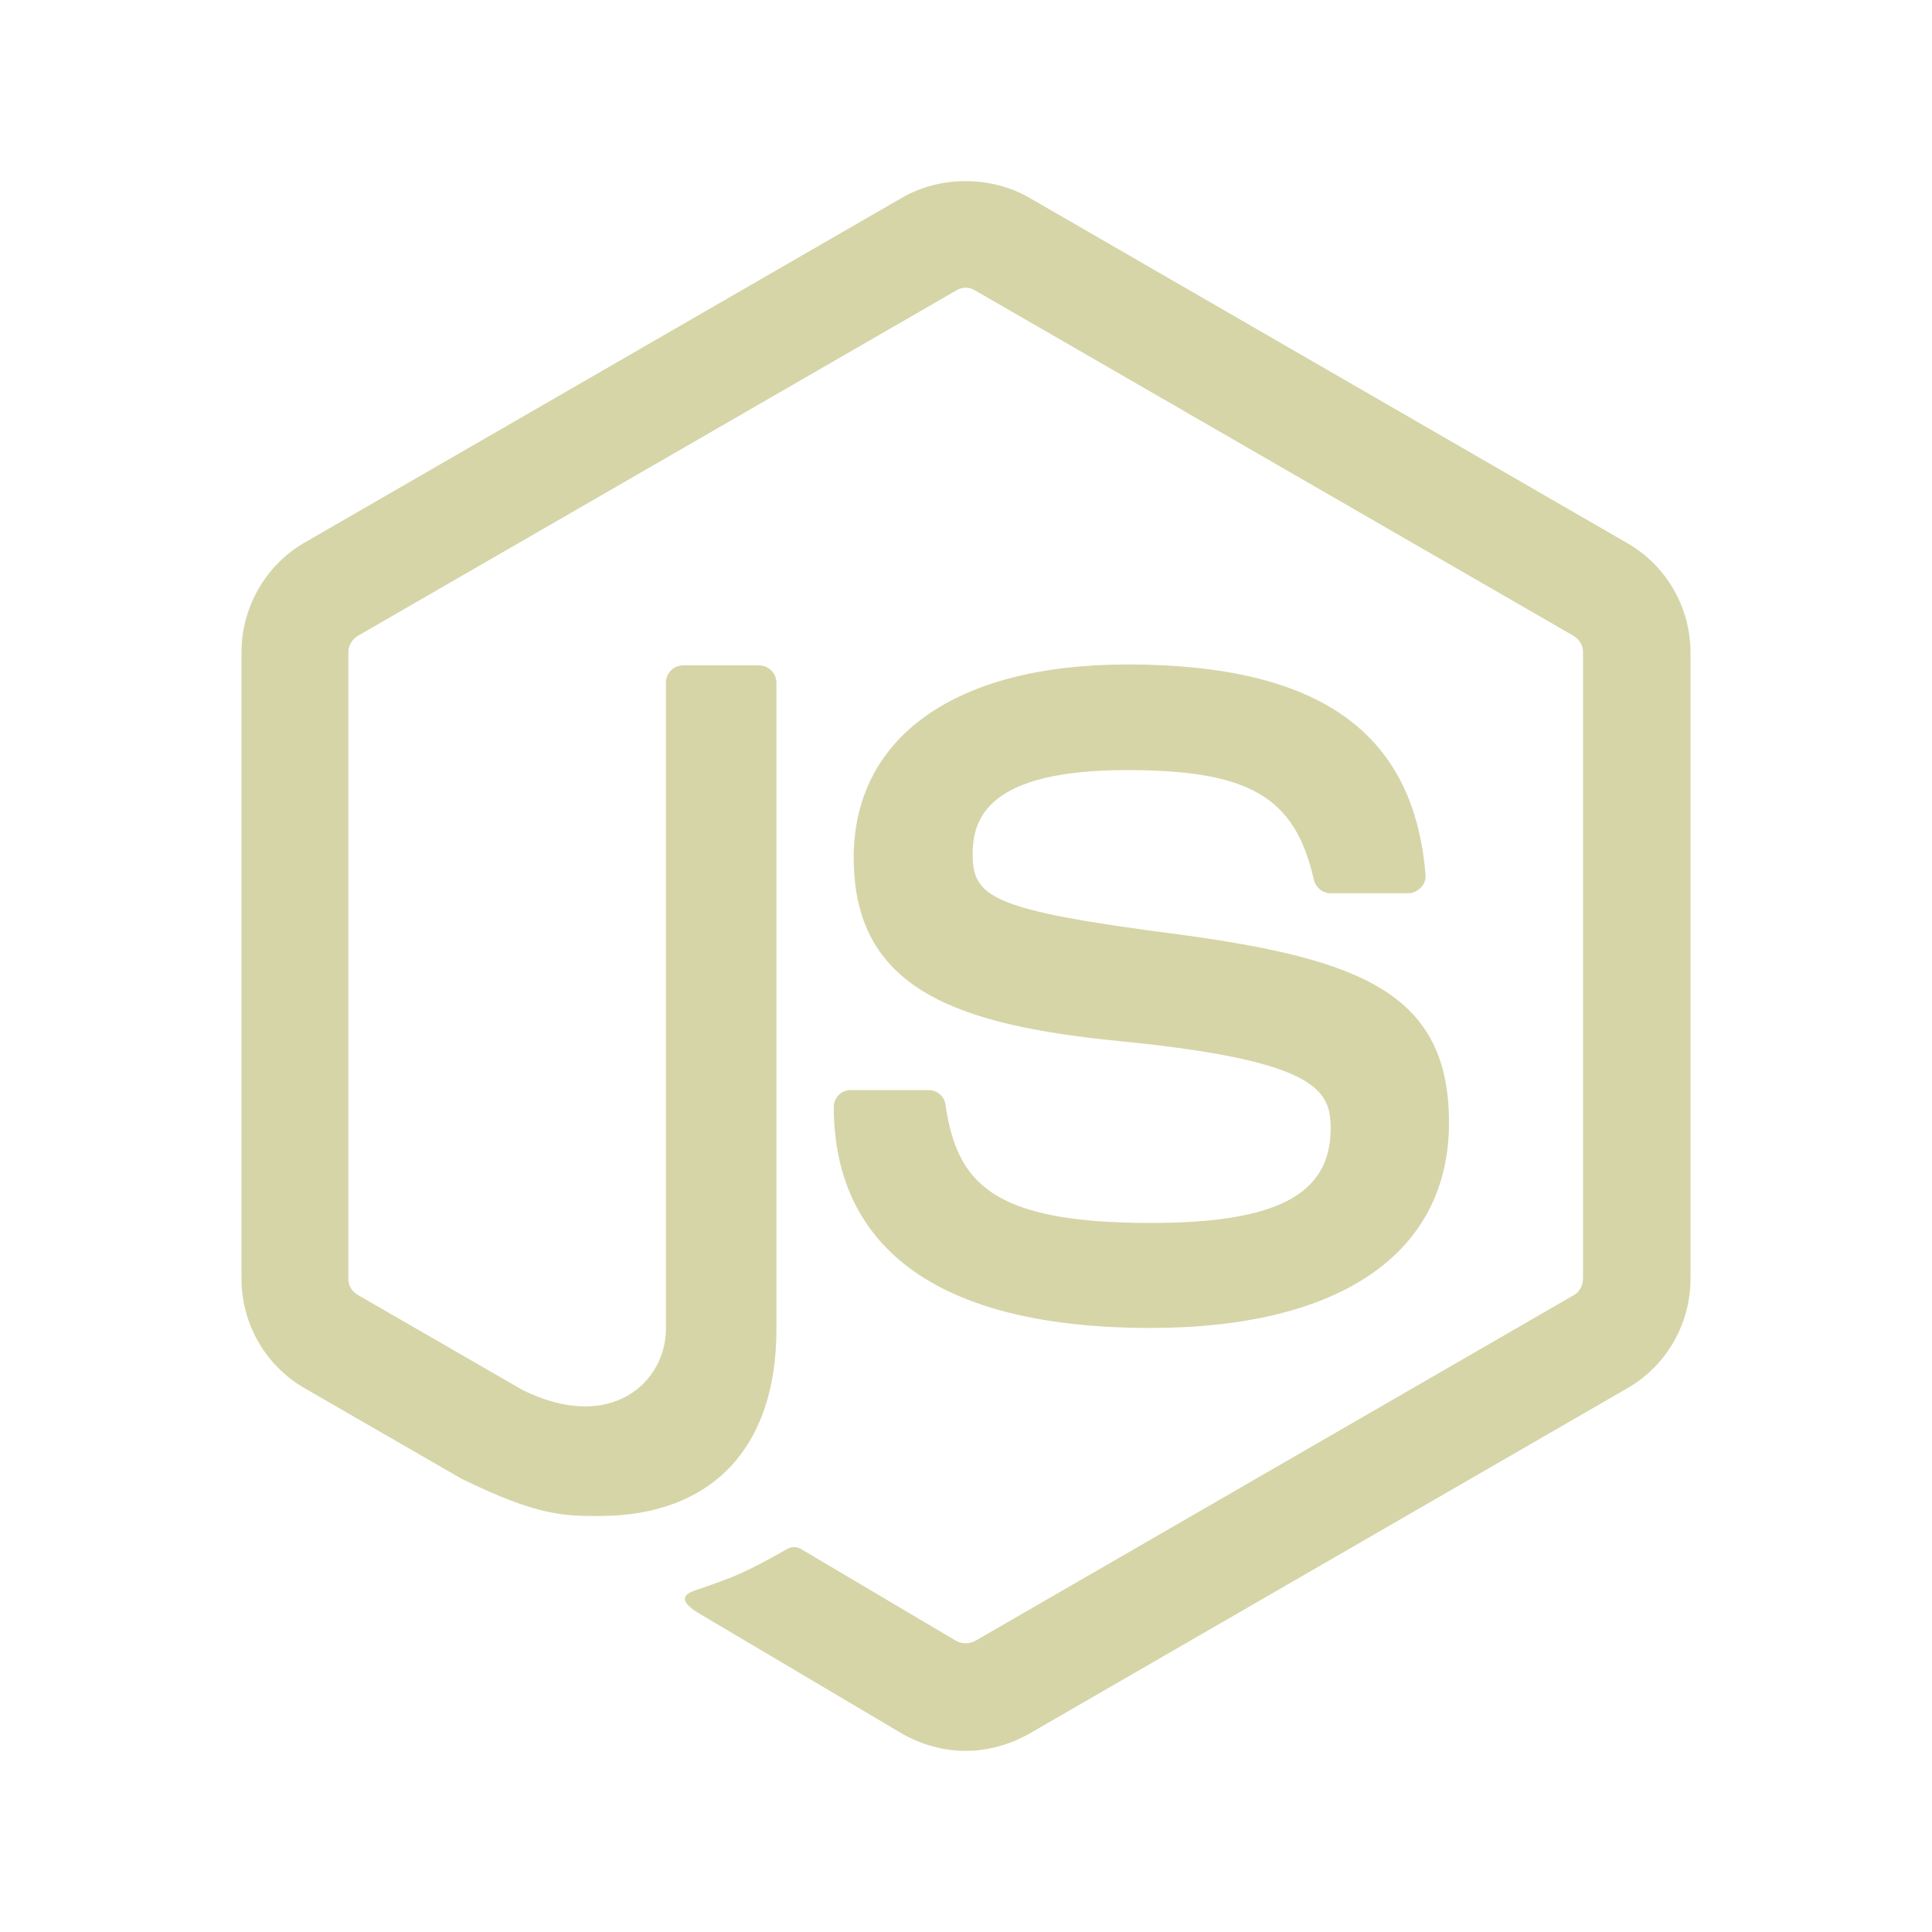
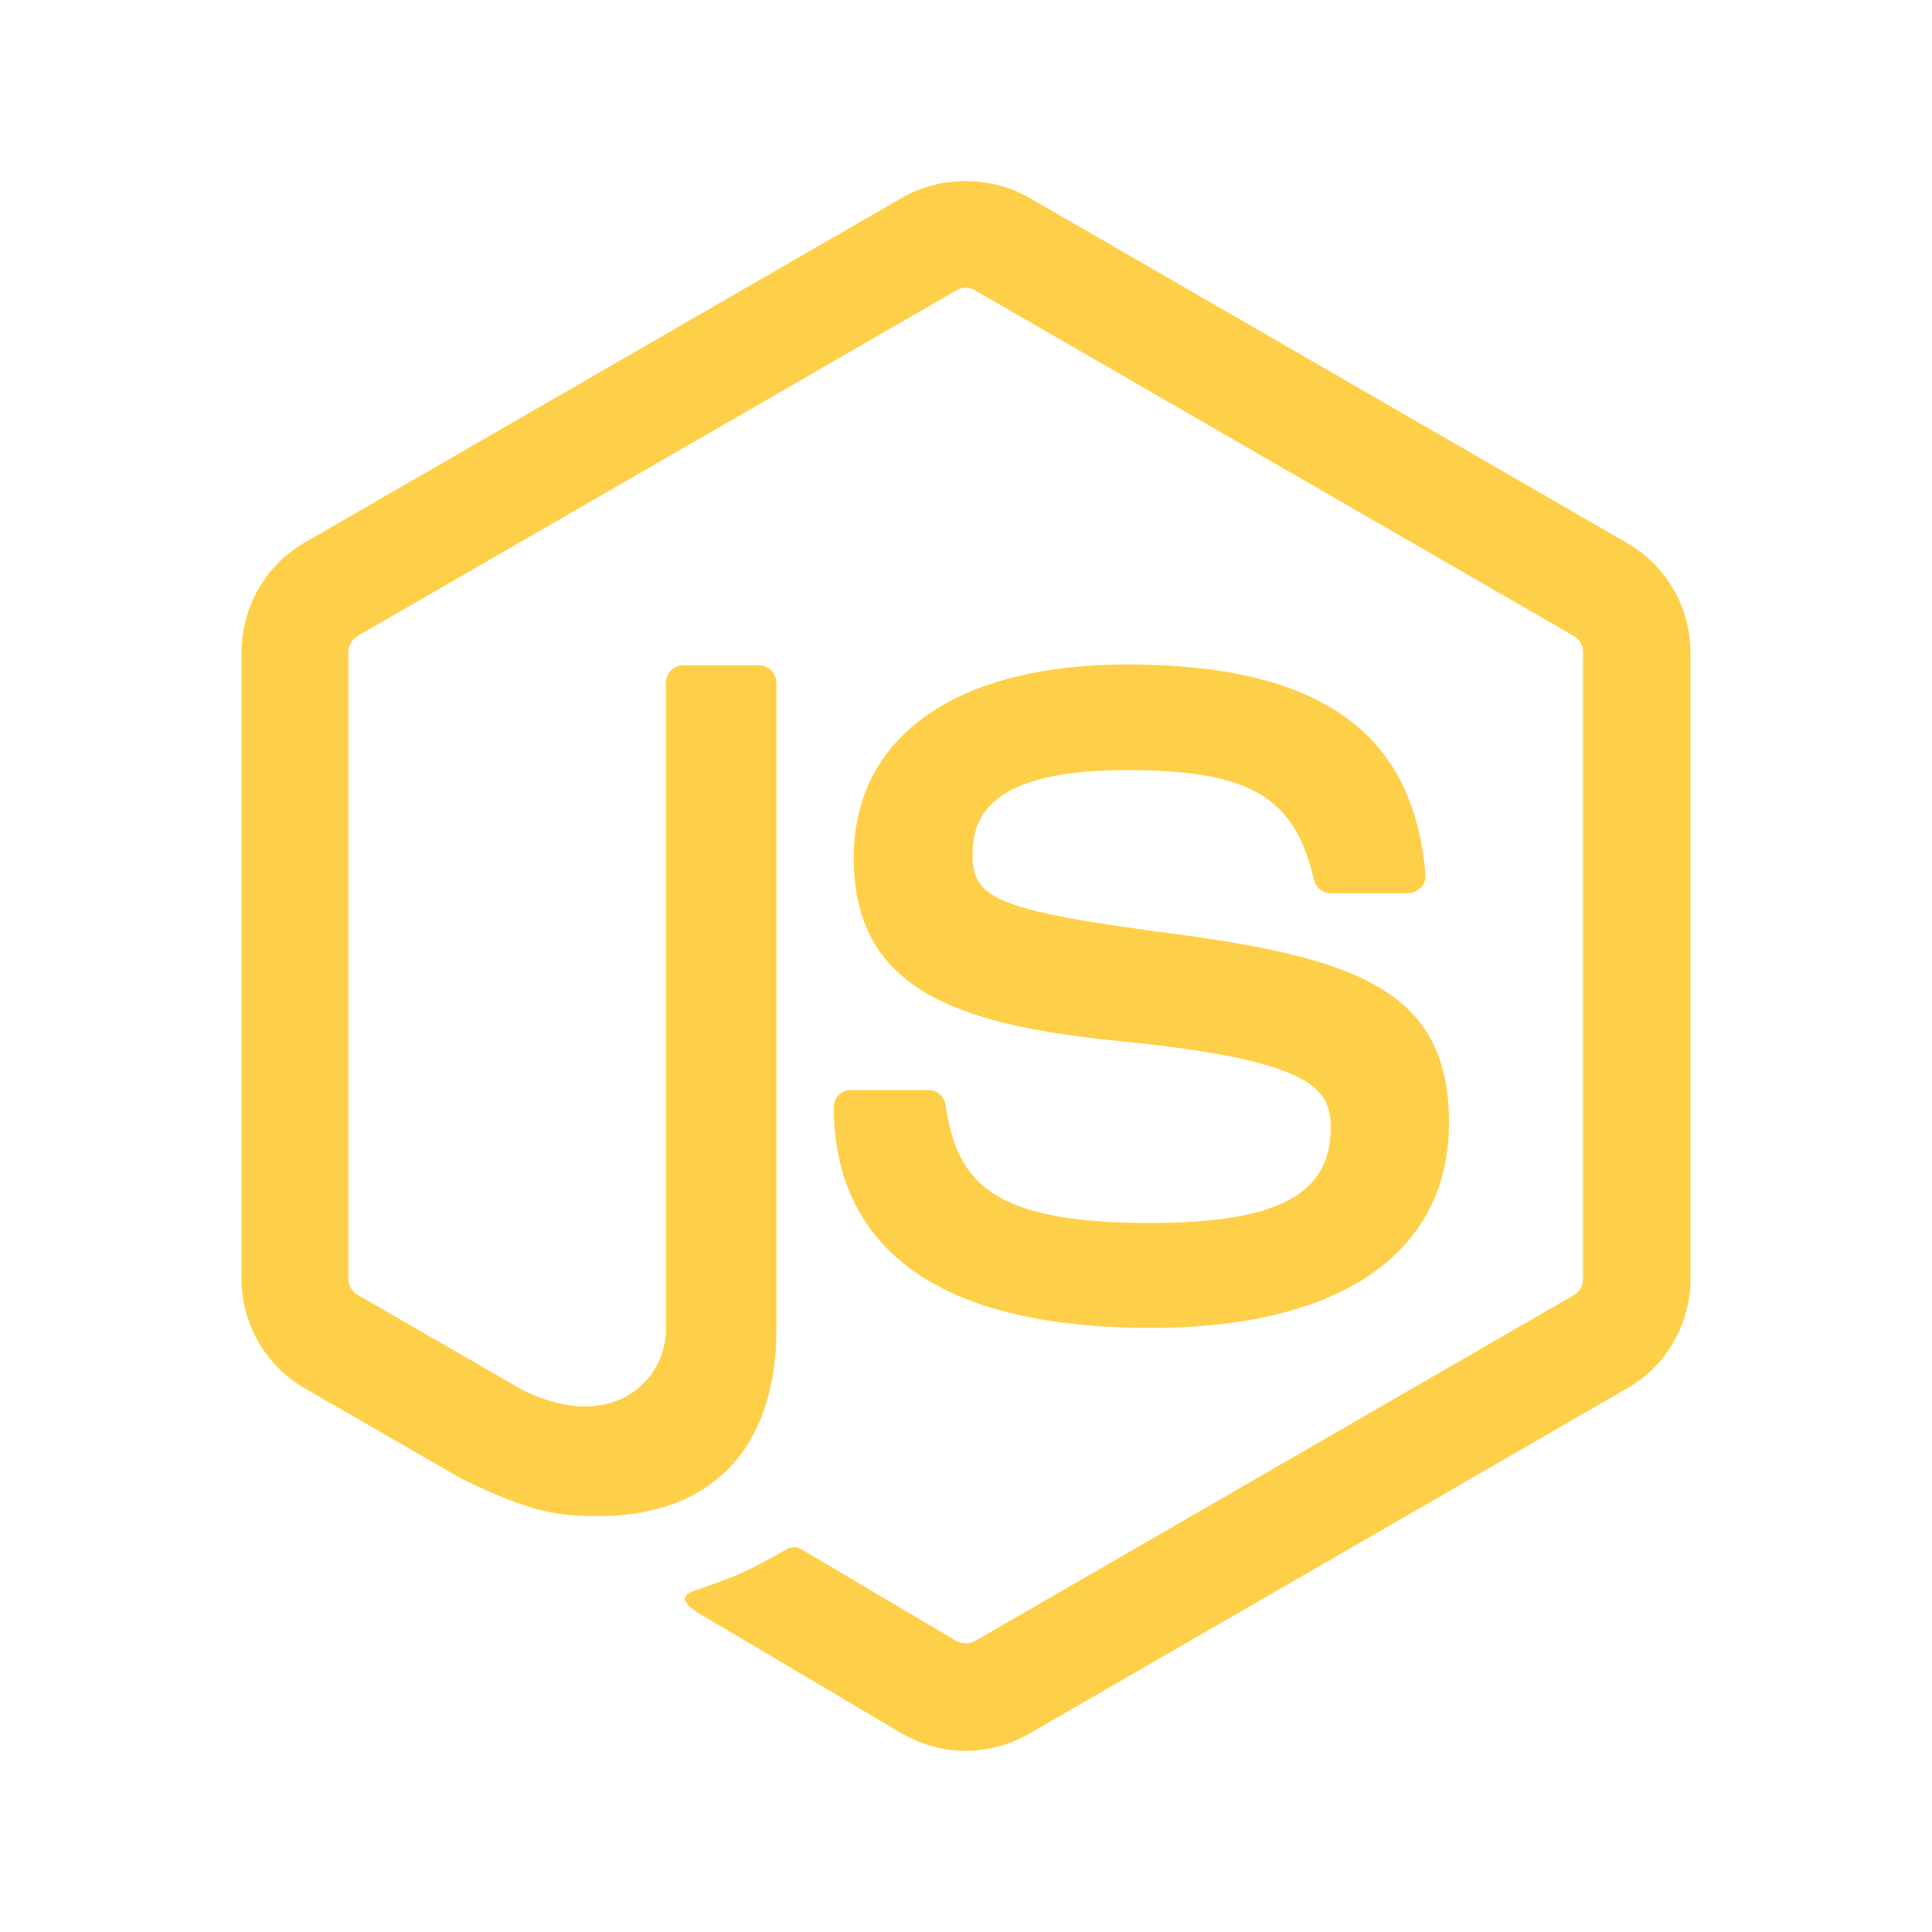
<svg xmlns="http://www.w3.org/2000/svg" width="150" height="150" viewBox="0 0 150 150" fill="none">
-   <path d="M74.972 14.062C73.261 14.062 71.55 14.484 70.073 15.328L23.625 42.141C20.625 43.875 18.75 47.156 18.75 50.625V99.281C18.75 102.797 20.625 106.031 23.625 107.766L35.812 114.797C41.719 117.703 43.828 117.703 46.5 117.703C55.266 117.703 60.281 112.406 60.281 103.219V53.016C60.281 52.655 60.138 52.309 59.883 52.054C59.628 51.8 59.282 51.656 58.922 51.656H53.062C52.883 51.654 52.705 51.687 52.539 51.755C52.373 51.822 52.222 51.922 52.096 52.049C51.969 52.175 51.869 52.326 51.801 52.492C51.734 52.658 51.701 52.836 51.703 53.016V103.172C51.703 107.297 47.438 111.328 40.547 107.906L27.797 100.547C27.568 100.424 27.378 100.242 27.245 100.019C27.113 99.796 27.044 99.541 27.047 99.281V50.672C27.047 50.109 27.328 49.641 27.797 49.359L74.25 22.547C74.467 22.409 74.719 22.336 74.977 22.336C75.234 22.336 75.486 22.409 75.703 22.547L122.156 49.359C122.625 49.641 122.906 50.109 122.906 50.625V99.281C122.906 99.797 122.625 100.312 122.203 100.547L75.703 127.406C75.478 127.521 75.229 127.581 74.977 127.581C74.724 127.581 74.475 127.521 74.25 127.406L62.297 120.328C62.136 120.21 61.946 120.139 61.748 120.122C61.549 120.106 61.35 120.145 61.172 120.234C57.844 122.109 57.234 122.344 54.141 123.422C53.391 123.656 52.219 124.125 54.562 125.438L70.078 134.625C71.578 135.469 73.266 135.938 74.953 135.938C76.688 135.938 78.375 135.469 79.875 134.625L126.375 107.766C129.375 106.031 131.25 102.797 131.25 99.281V50.672C131.25 47.156 129.375 43.922 126.375 42.188L79.875 15.328C78.394 14.484 76.688 14.062 74.972 14.062ZM87.469 51.591C74.203 51.591 66.281 57.216 66.281 66.591C66.281 76.763 74.156 79.566 86.906 80.831C102.141 82.331 103.313 84.591 103.313 87.591C103.313 92.747 99.141 94.95 89.344 94.95C77.016 94.95 74.297 91.852 73.406 85.758C73.361 85.443 73.203 85.156 72.961 84.949C72.72 84.742 72.412 84.63 72.094 84.633H66.047C65.699 84.633 65.365 84.771 65.119 85.017C64.873 85.263 64.734 85.597 64.734 85.945C64.734 93.773 69 103.102 89.344 103.102C104.062 103.102 112.5 97.289 112.5 87.164C112.5 77.133 105.703 74.461 91.453 72.539C76.969 70.664 75.516 69.68 75.516 66.305C75.516 63.492 76.781 59.789 87.469 59.789C96.984 59.789 100.547 61.852 102 68.273C102.141 68.883 102.656 69.352 103.313 69.352H109.359C109.734 69.352 110.063 69.164 110.344 68.883C110.471 68.746 110.567 68.582 110.624 68.404C110.68 68.226 110.697 68.037 110.672 67.852C109.734 56.789 102.375 51.586 87.469 51.586V51.591Z" fill="#D6D5A8" />
+   <path d="M74.972 14.062C73.261 14.062 71.55 14.484 70.073 15.328L23.625 42.141C20.625 43.875 18.75 47.156 18.75 50.625V99.281C18.75 102.797 20.625 106.031 23.625 107.766L35.812 114.797C41.719 117.703 43.828 117.703 46.5 117.703C55.266 117.703 60.281 112.406 60.281 103.219V53.016C60.281 52.655 60.138 52.309 59.883 52.054C59.628 51.8 59.282 51.656 58.922 51.656H53.062C52.883 51.654 52.705 51.687 52.539 51.755C52.373 51.822 52.222 51.922 52.096 52.049C51.969 52.175 51.869 52.326 51.801 52.492C51.734 52.658 51.701 52.836 51.703 53.016V103.172C51.703 107.297 47.438 111.328 40.547 107.906L27.797 100.547C27.568 100.424 27.378 100.242 27.245 100.019C27.113 99.796 27.044 99.541 27.047 99.281V50.672C27.047 50.109 27.328 49.641 27.797 49.359L74.25 22.547C74.467 22.409 74.719 22.336 74.977 22.336C75.234 22.336 75.486 22.409 75.703 22.547L122.156 49.359C122.625 49.641 122.906 50.109 122.906 50.625V99.281C122.906 99.797 122.625 100.312 122.203 100.547L75.703 127.406C75.478 127.521 75.229 127.581 74.977 127.581C74.724 127.581 74.475 127.521 74.25 127.406L62.297 120.328C62.136 120.21 61.946 120.139 61.748 120.122C61.549 120.106 61.35 120.145 61.172 120.234C57.844 122.109 57.234 122.344 54.141 123.422C53.391 123.656 52.219 124.125 54.562 125.438L70.078 134.625C71.578 135.469 73.266 135.938 74.953 135.938C76.688 135.938 78.375 135.469 79.875 134.625L126.375 107.766C129.375 106.031 131.25 102.797 131.25 99.281V50.672C131.25 47.156 129.375 43.922 126.375 42.188L79.875 15.328C78.394 14.484 76.688 14.062 74.972 14.062ZM87.469 51.591C74.203 51.591 66.281 57.216 66.281 66.591C66.281 76.763 74.156 79.566 86.906 80.831C102.141 82.331 103.313 84.591 103.313 87.591C103.313 92.747 99.141 94.95 89.344 94.95C77.016 94.95 74.297 91.852 73.406 85.758C73.361 85.443 73.203 85.156 72.961 84.949C72.72 84.742 72.412 84.63 72.094 84.633H66.047C65.699 84.633 65.365 84.771 65.119 85.017C64.873 85.263 64.734 85.597 64.734 85.945C64.734 93.773 69 103.102 89.344 103.102C104.062 103.102 112.5 97.289 112.5 87.164C112.5 77.133 105.703 74.461 91.453 72.539C76.969 70.664 75.516 69.68 75.516 66.305C75.516 63.492 76.781 59.789 87.469 59.789C96.984 59.789 100.547 61.852 102 68.273C102.141 68.883 102.656 69.352 103.313 69.352H109.359C109.734 69.352 110.063 69.164 110.344 68.883C110.471 68.746 110.567 68.582 110.624 68.404C110.68 68.226 110.697 68.037 110.672 67.852C109.734 56.789 102.375 51.586 87.469 51.586V51.591Z" fill="#FED049" />
</svg>
